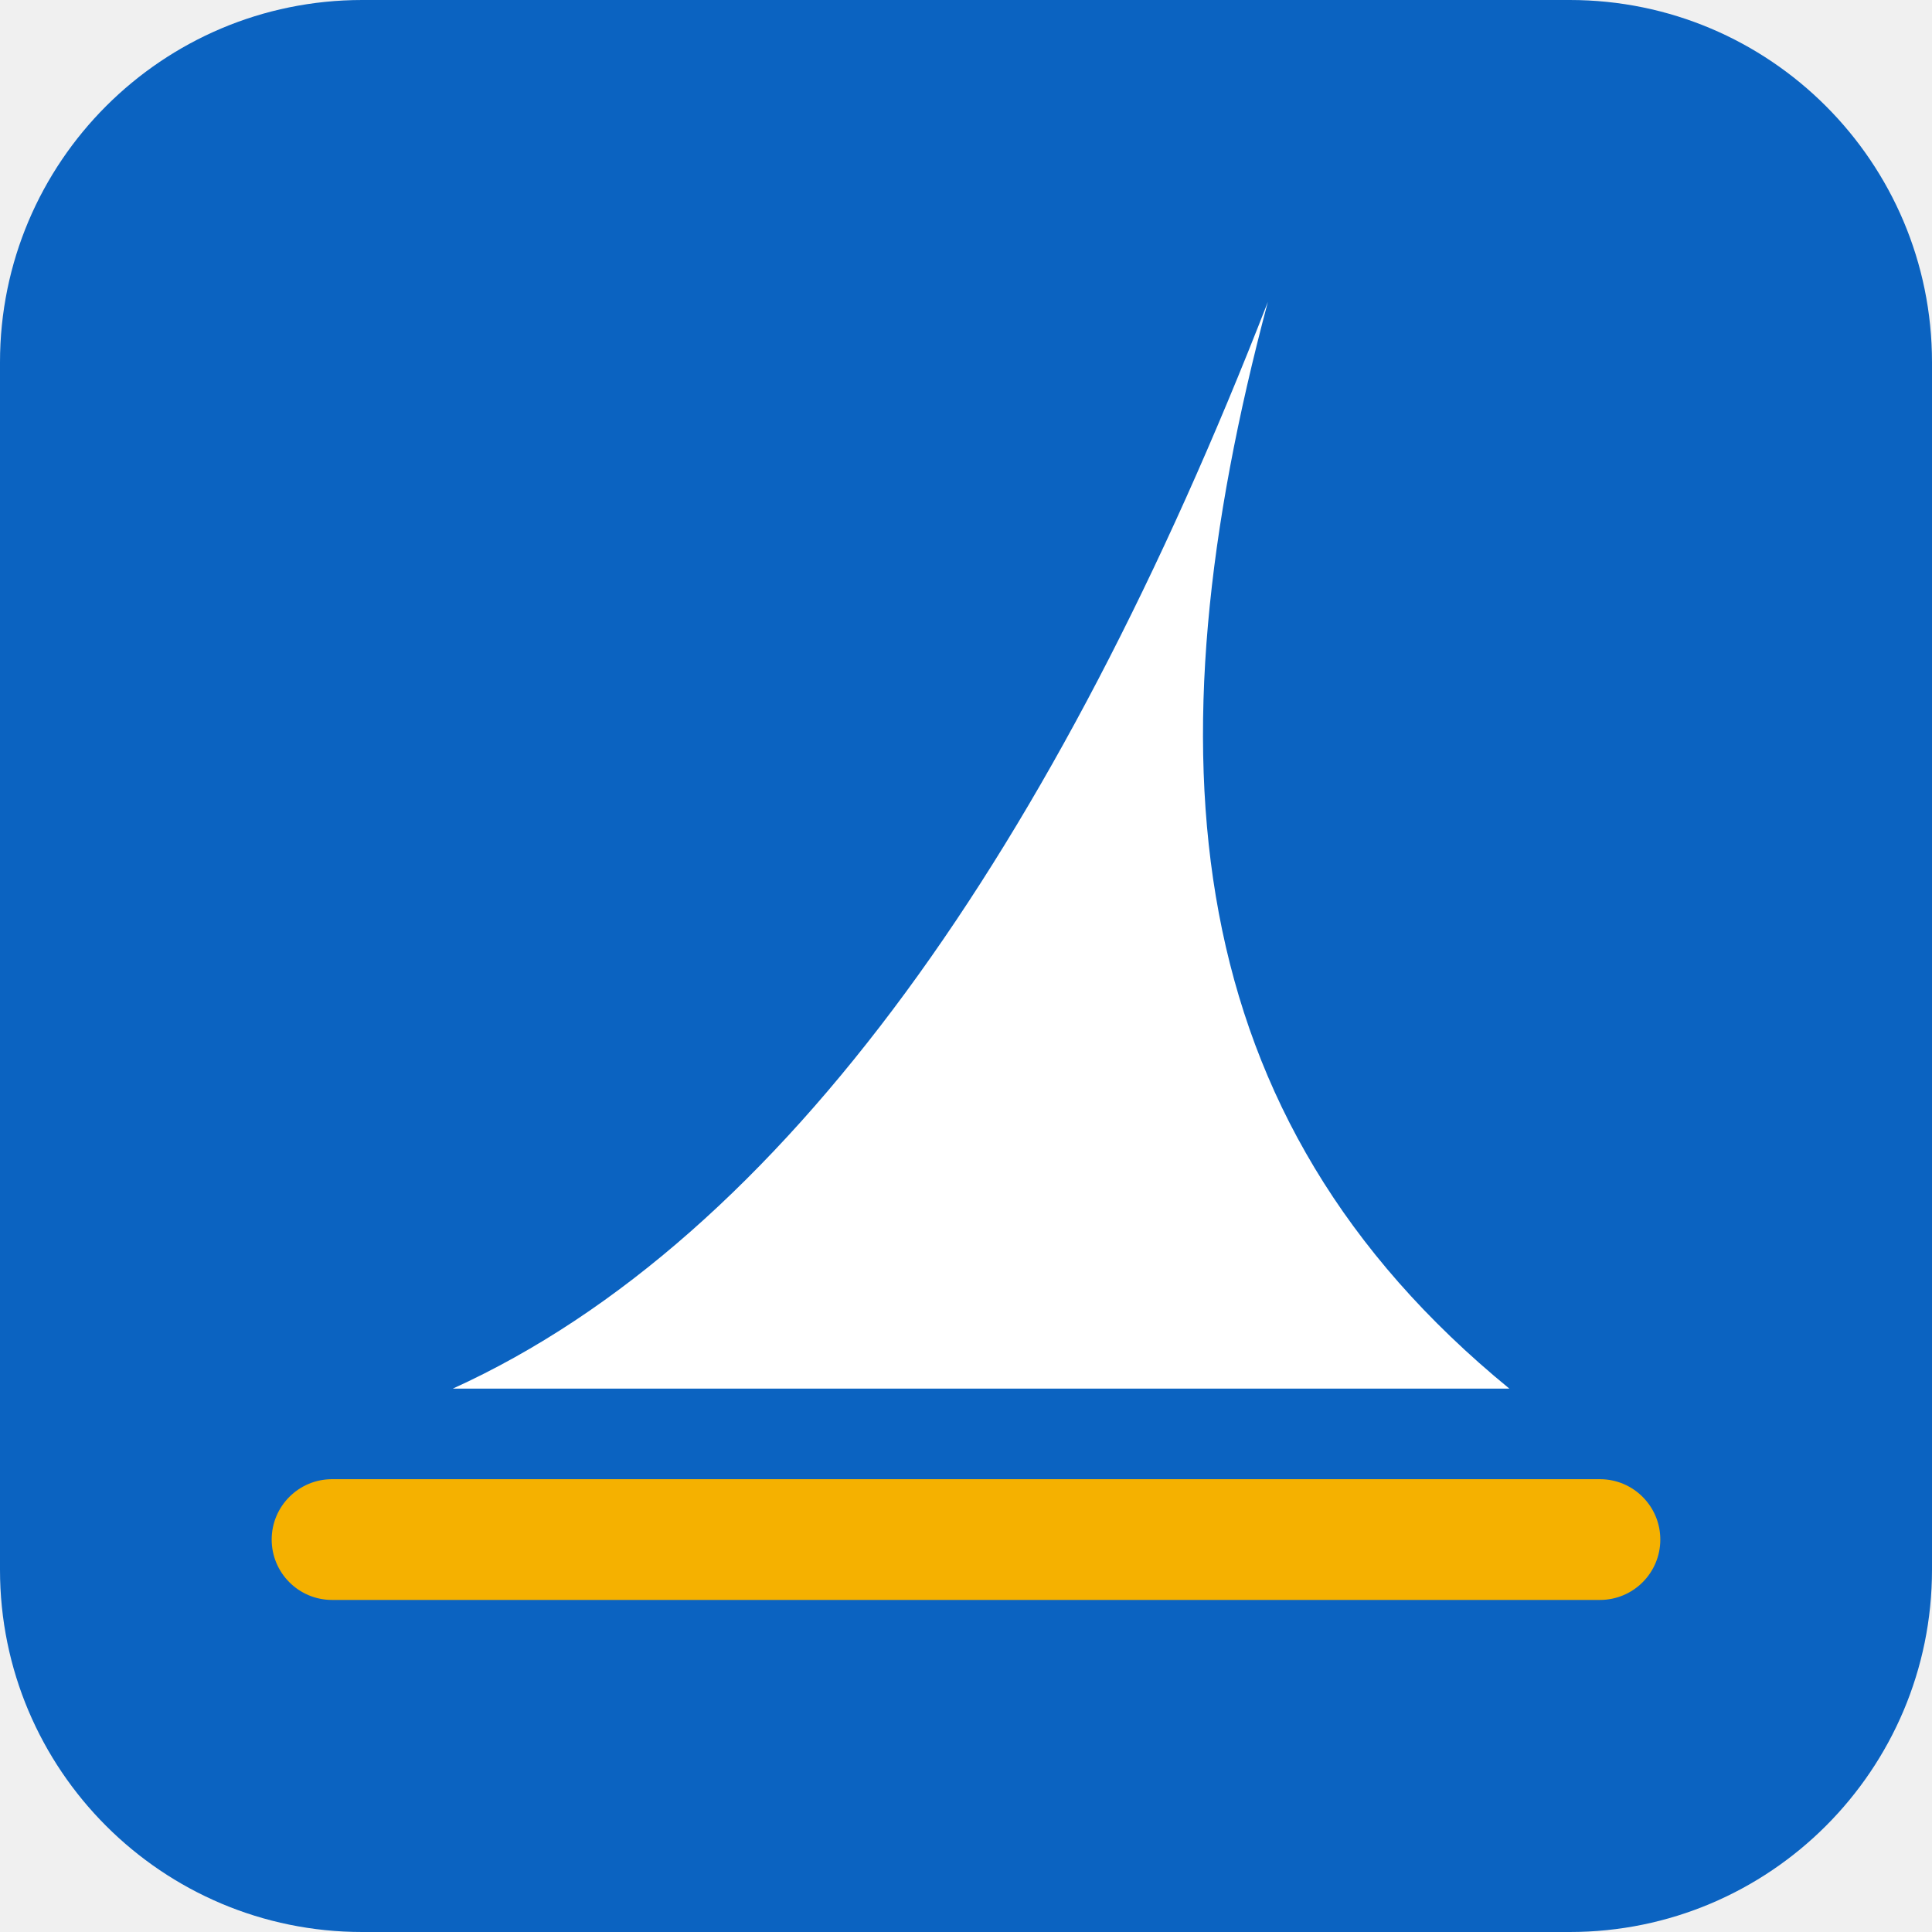
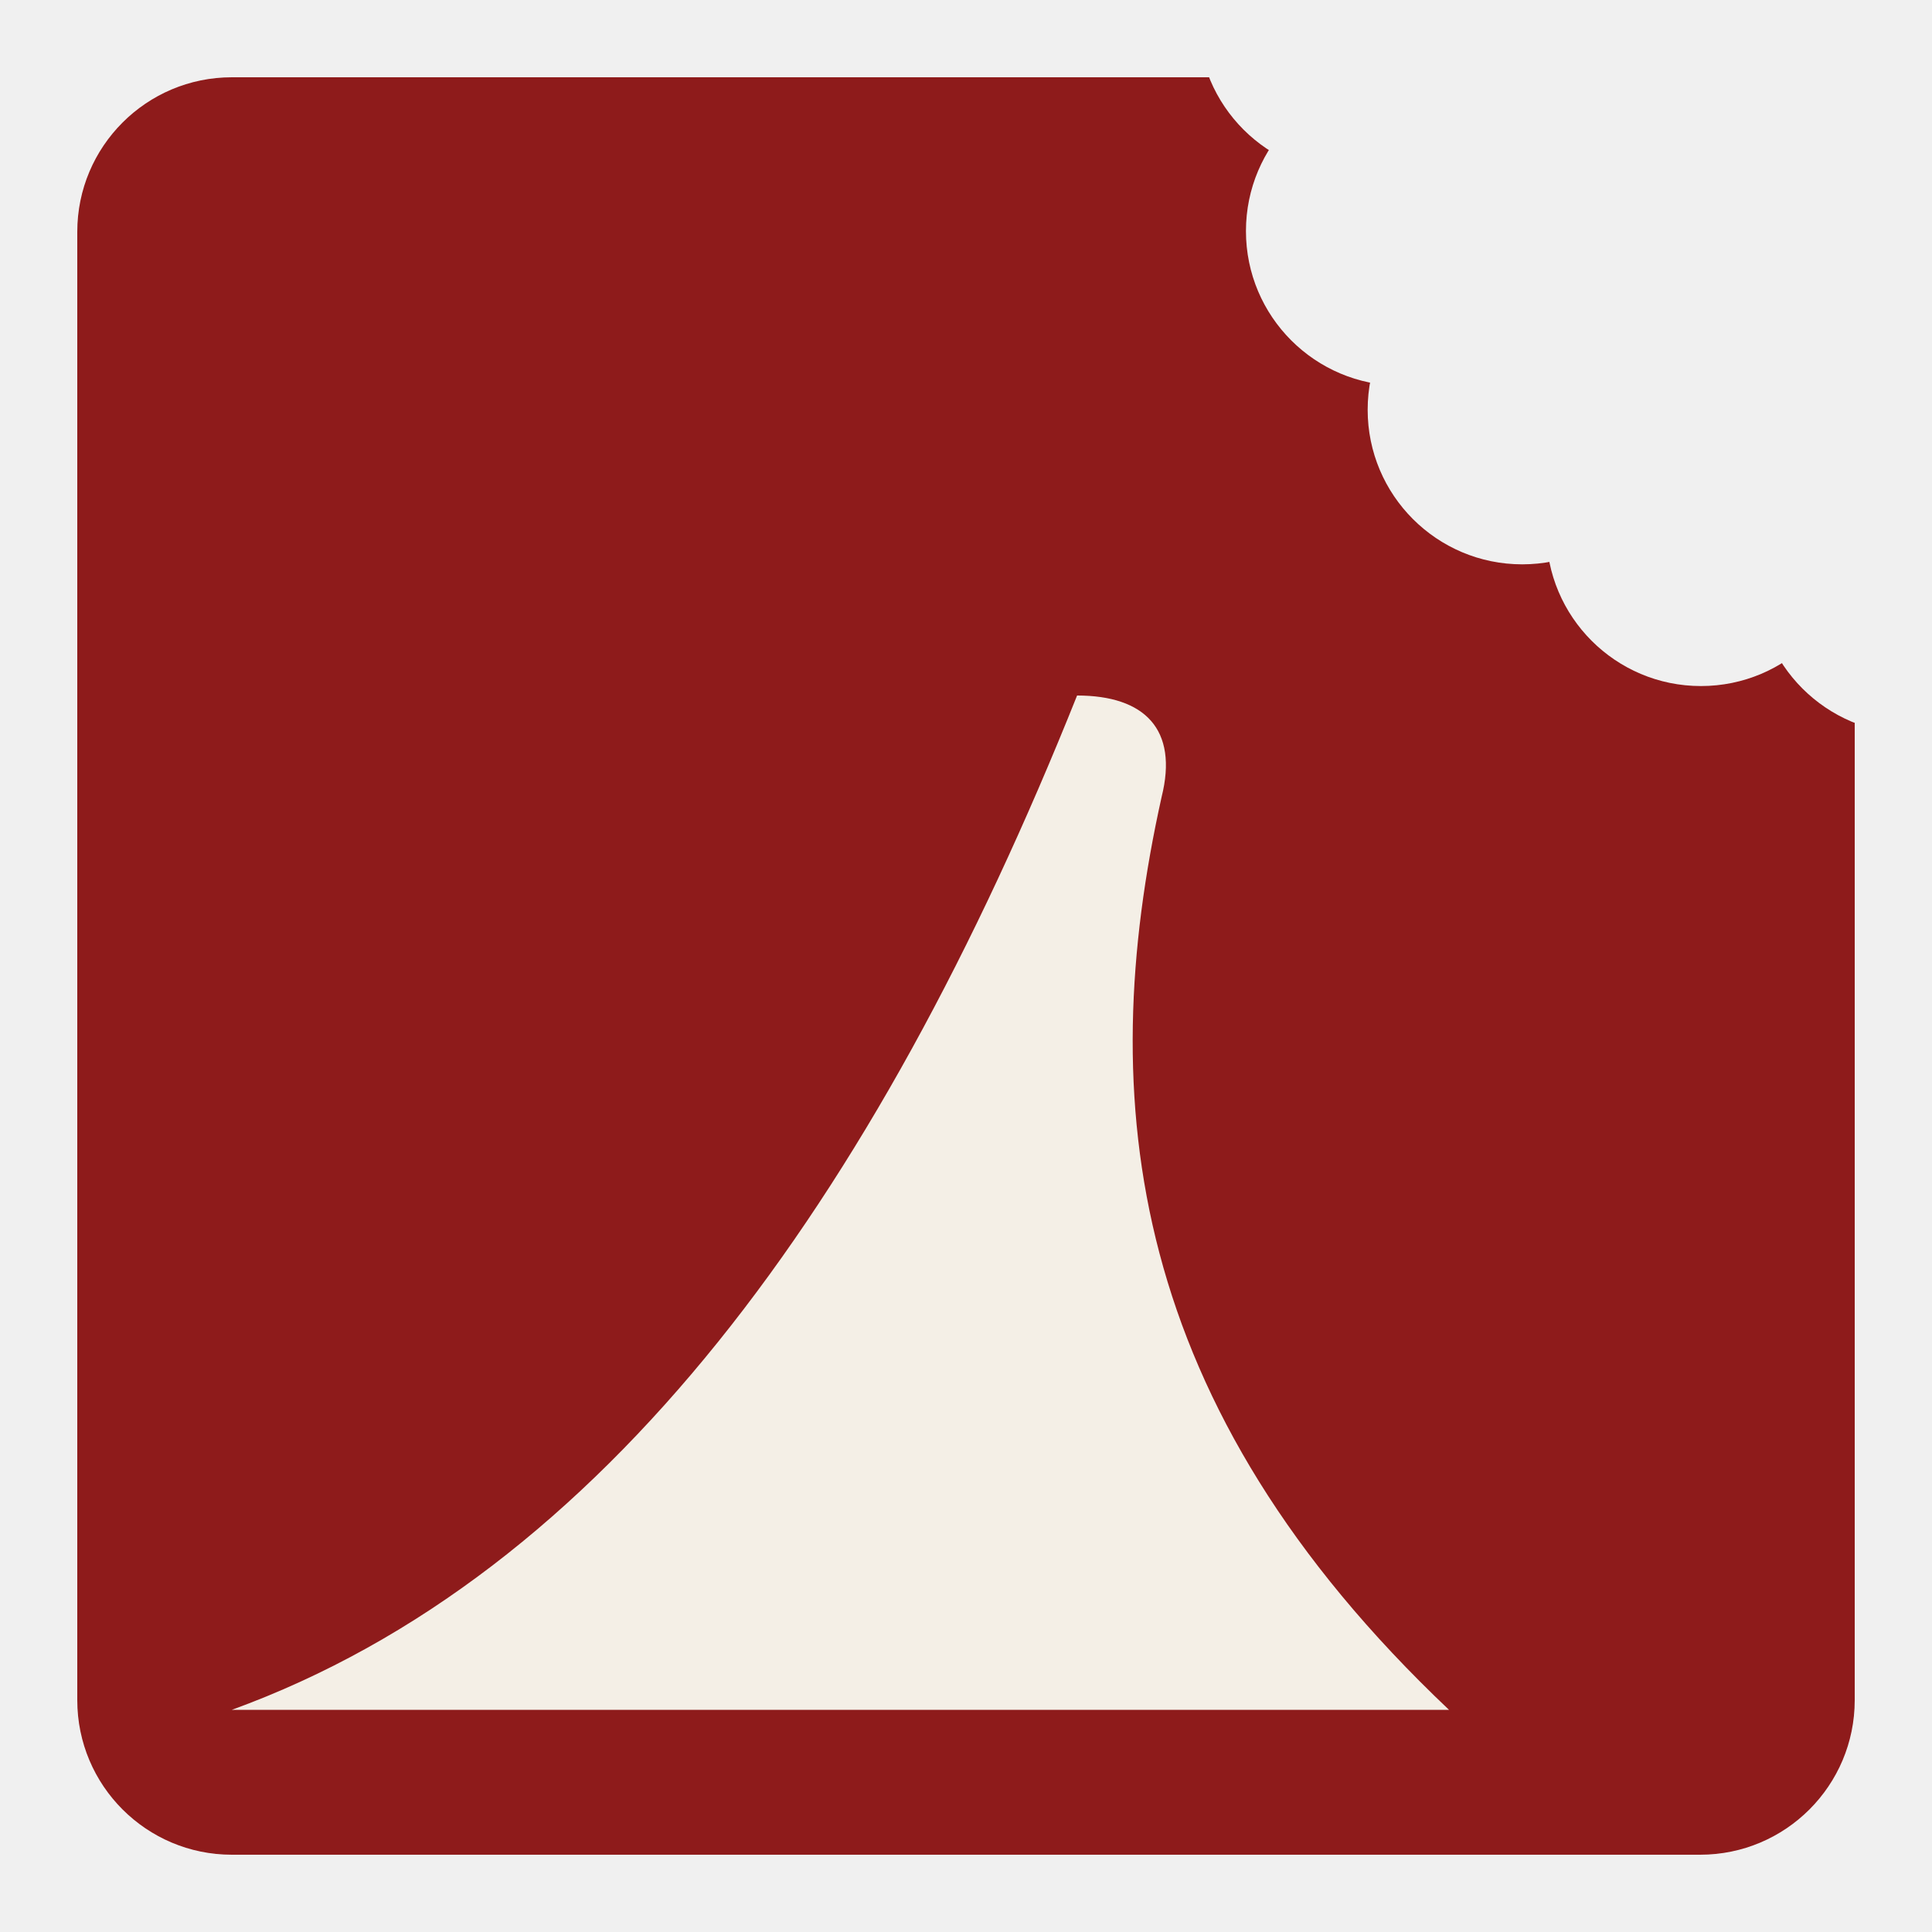
- <svg xmlns="http://www.w3.org/2000/svg" viewBox="0 0 64 64">
-   <rect width="64" height="64" rx="12" fill="#0B63C1" />
-   <path d="M15 46C26 41 35 28 42 10c-4 15-3 27 8 36Z" fill="#FFFFFF" />
-   <rect x="9" y="49" width="46" height="4" rx="2" fill="#F5B100" />
+ <svg xmlns="http://www.w3.org/2000/svg" viewBox="0 0 100 100">
+   <defs>
+     <mask id="b">
+       <rect x="-10" y="-10" width="120" height="120" fill="#fff" />
+       <circle cx="100" cy="0" r="30" fill="#000" />
+       <circle cx="98.95" cy="29.98" r="8" fill="#000" />
+       <circle cx="88.04" cy="27.51" r="8" fill="#000" />
+       <circle cx="78.79" cy="21.21" r="8" fill="#000" />
+       <circle cx="72.49" cy="11.96" r="8" fill="#000" />
+       <circle cx="70.02" cy="1.05" r="8" fill="#000" />
+     </mask>
+   </defs>
+   <rect x="4" y="4" width="92" height="92" rx="8" fill="#8E1B1B" mask="url(#b)" />
+   <path transform="translate(12 36) scale(1.75)" d="M0 30C11 26 19 15 25 0c2 0 3 1 2.5 3-2 9-1 18 8.5 27Z" fill="#F4EFE6" />
</svg>
